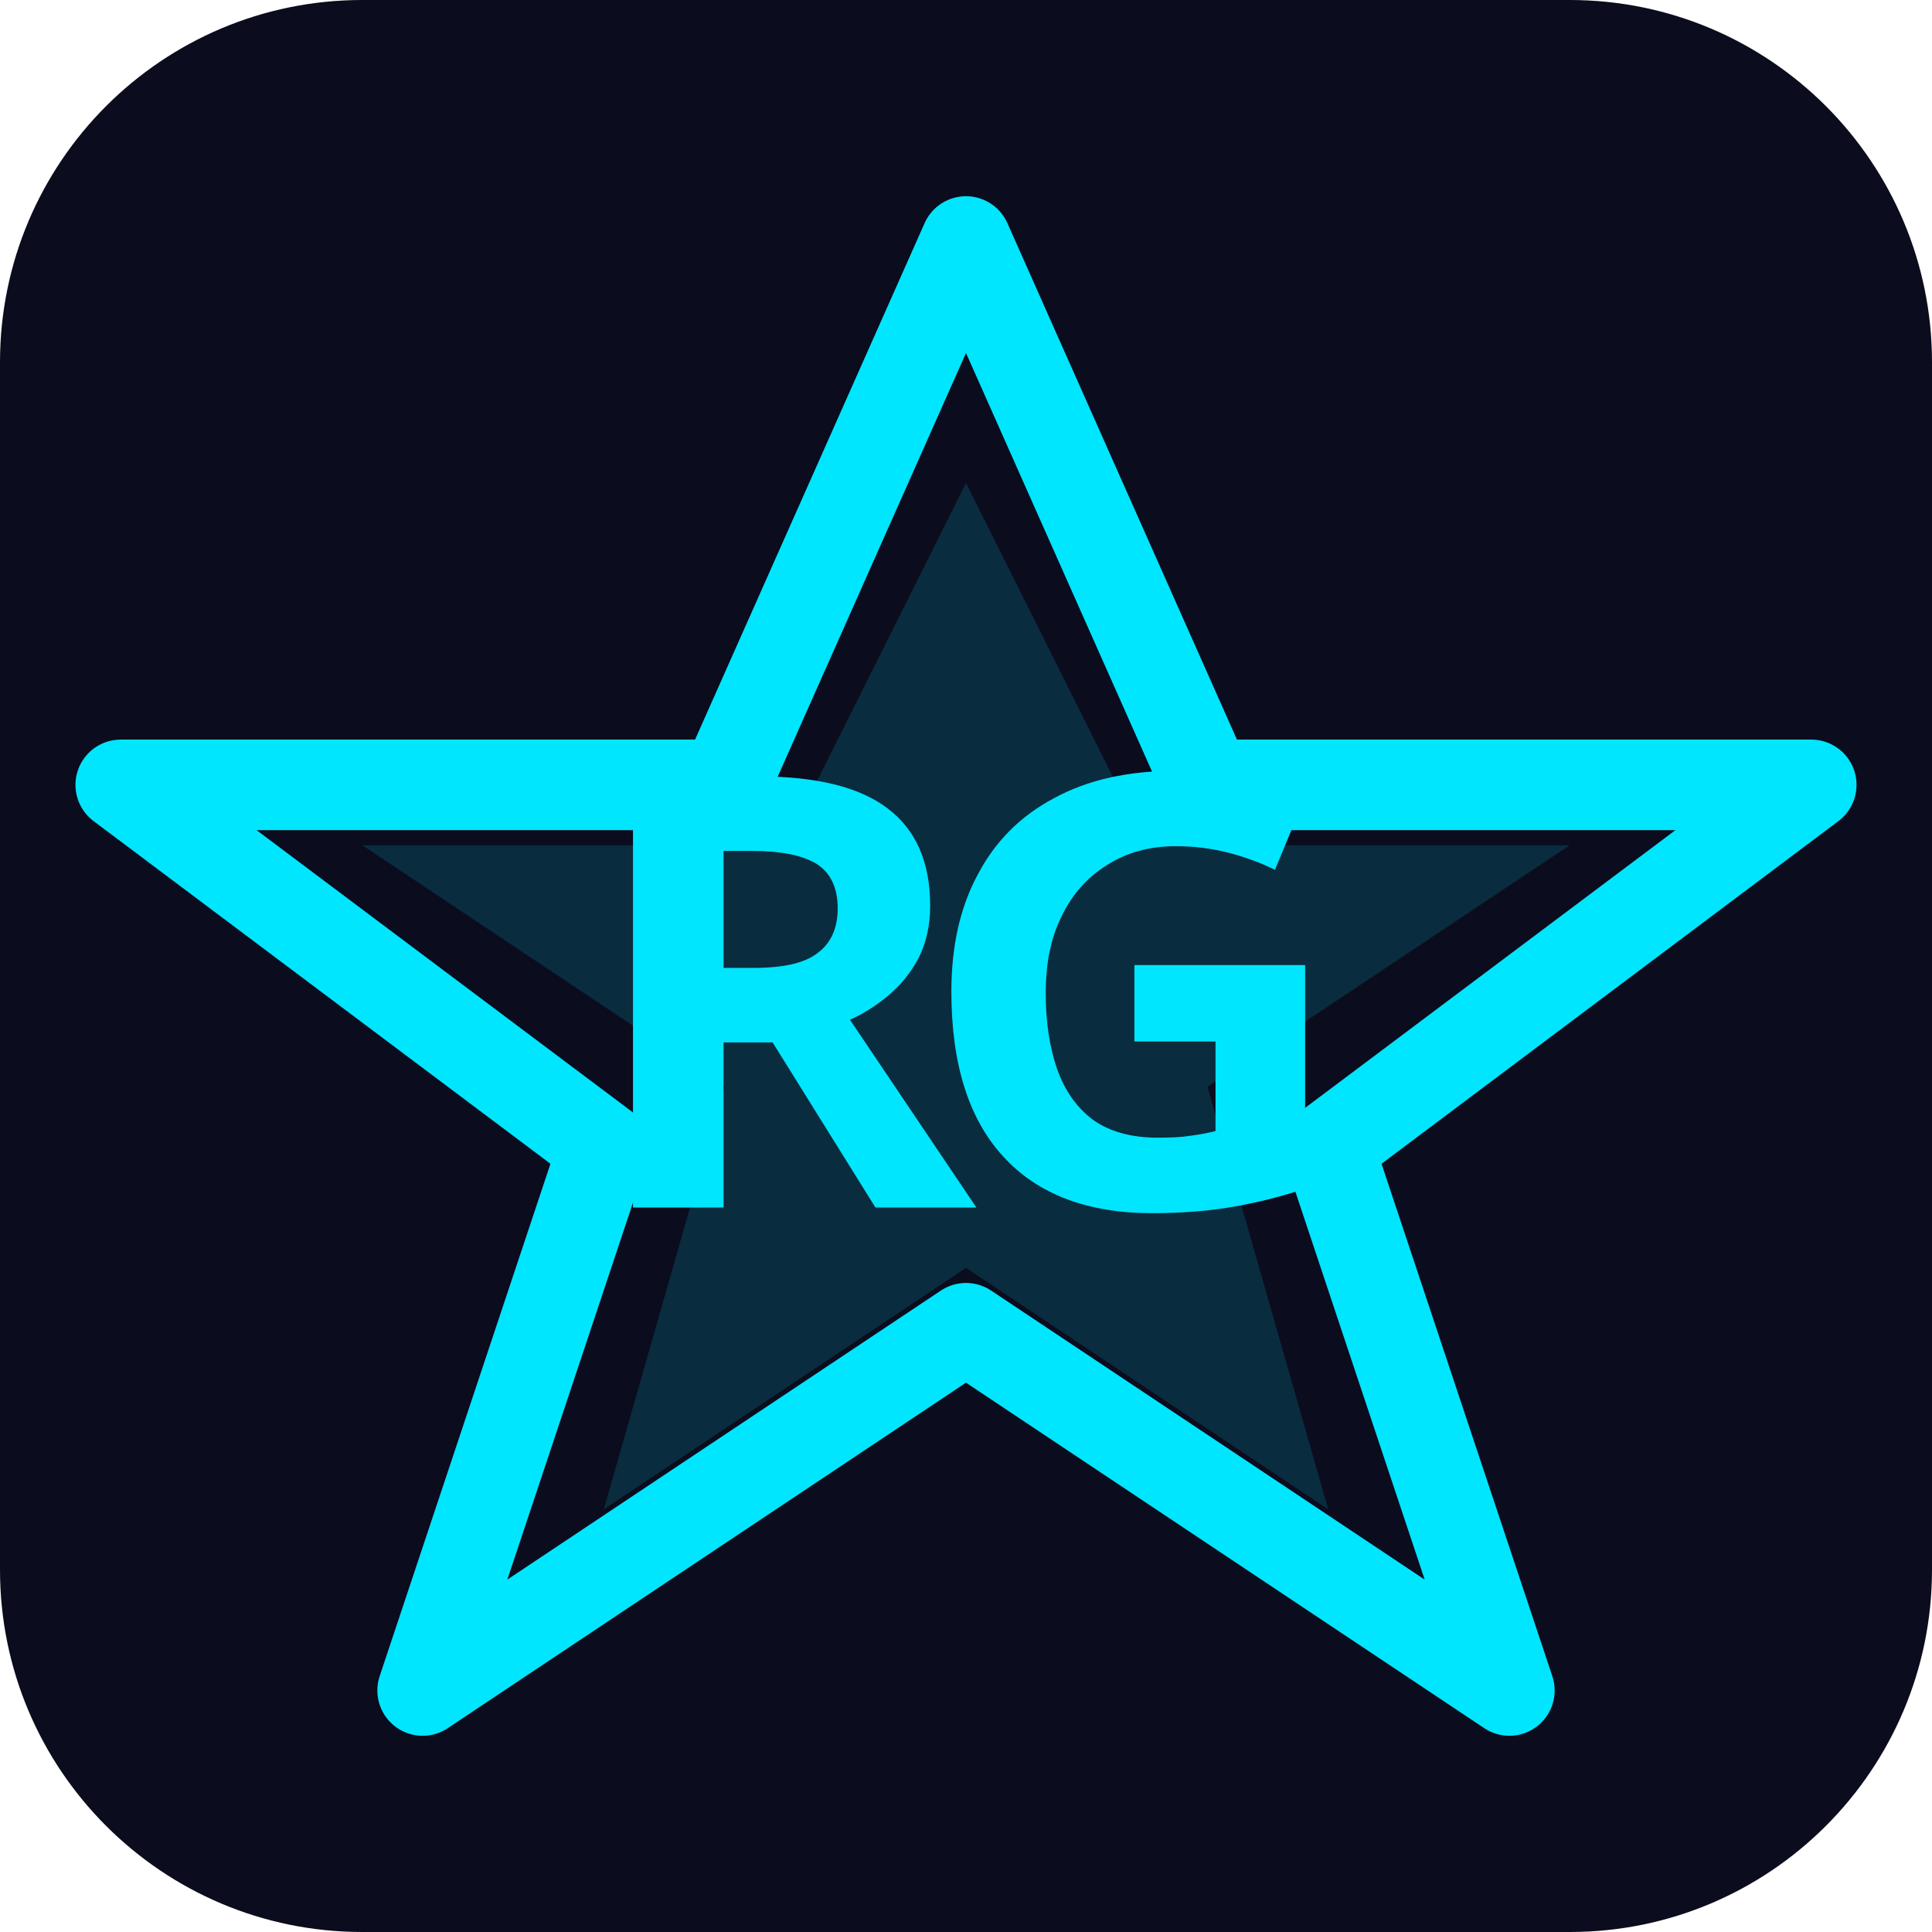
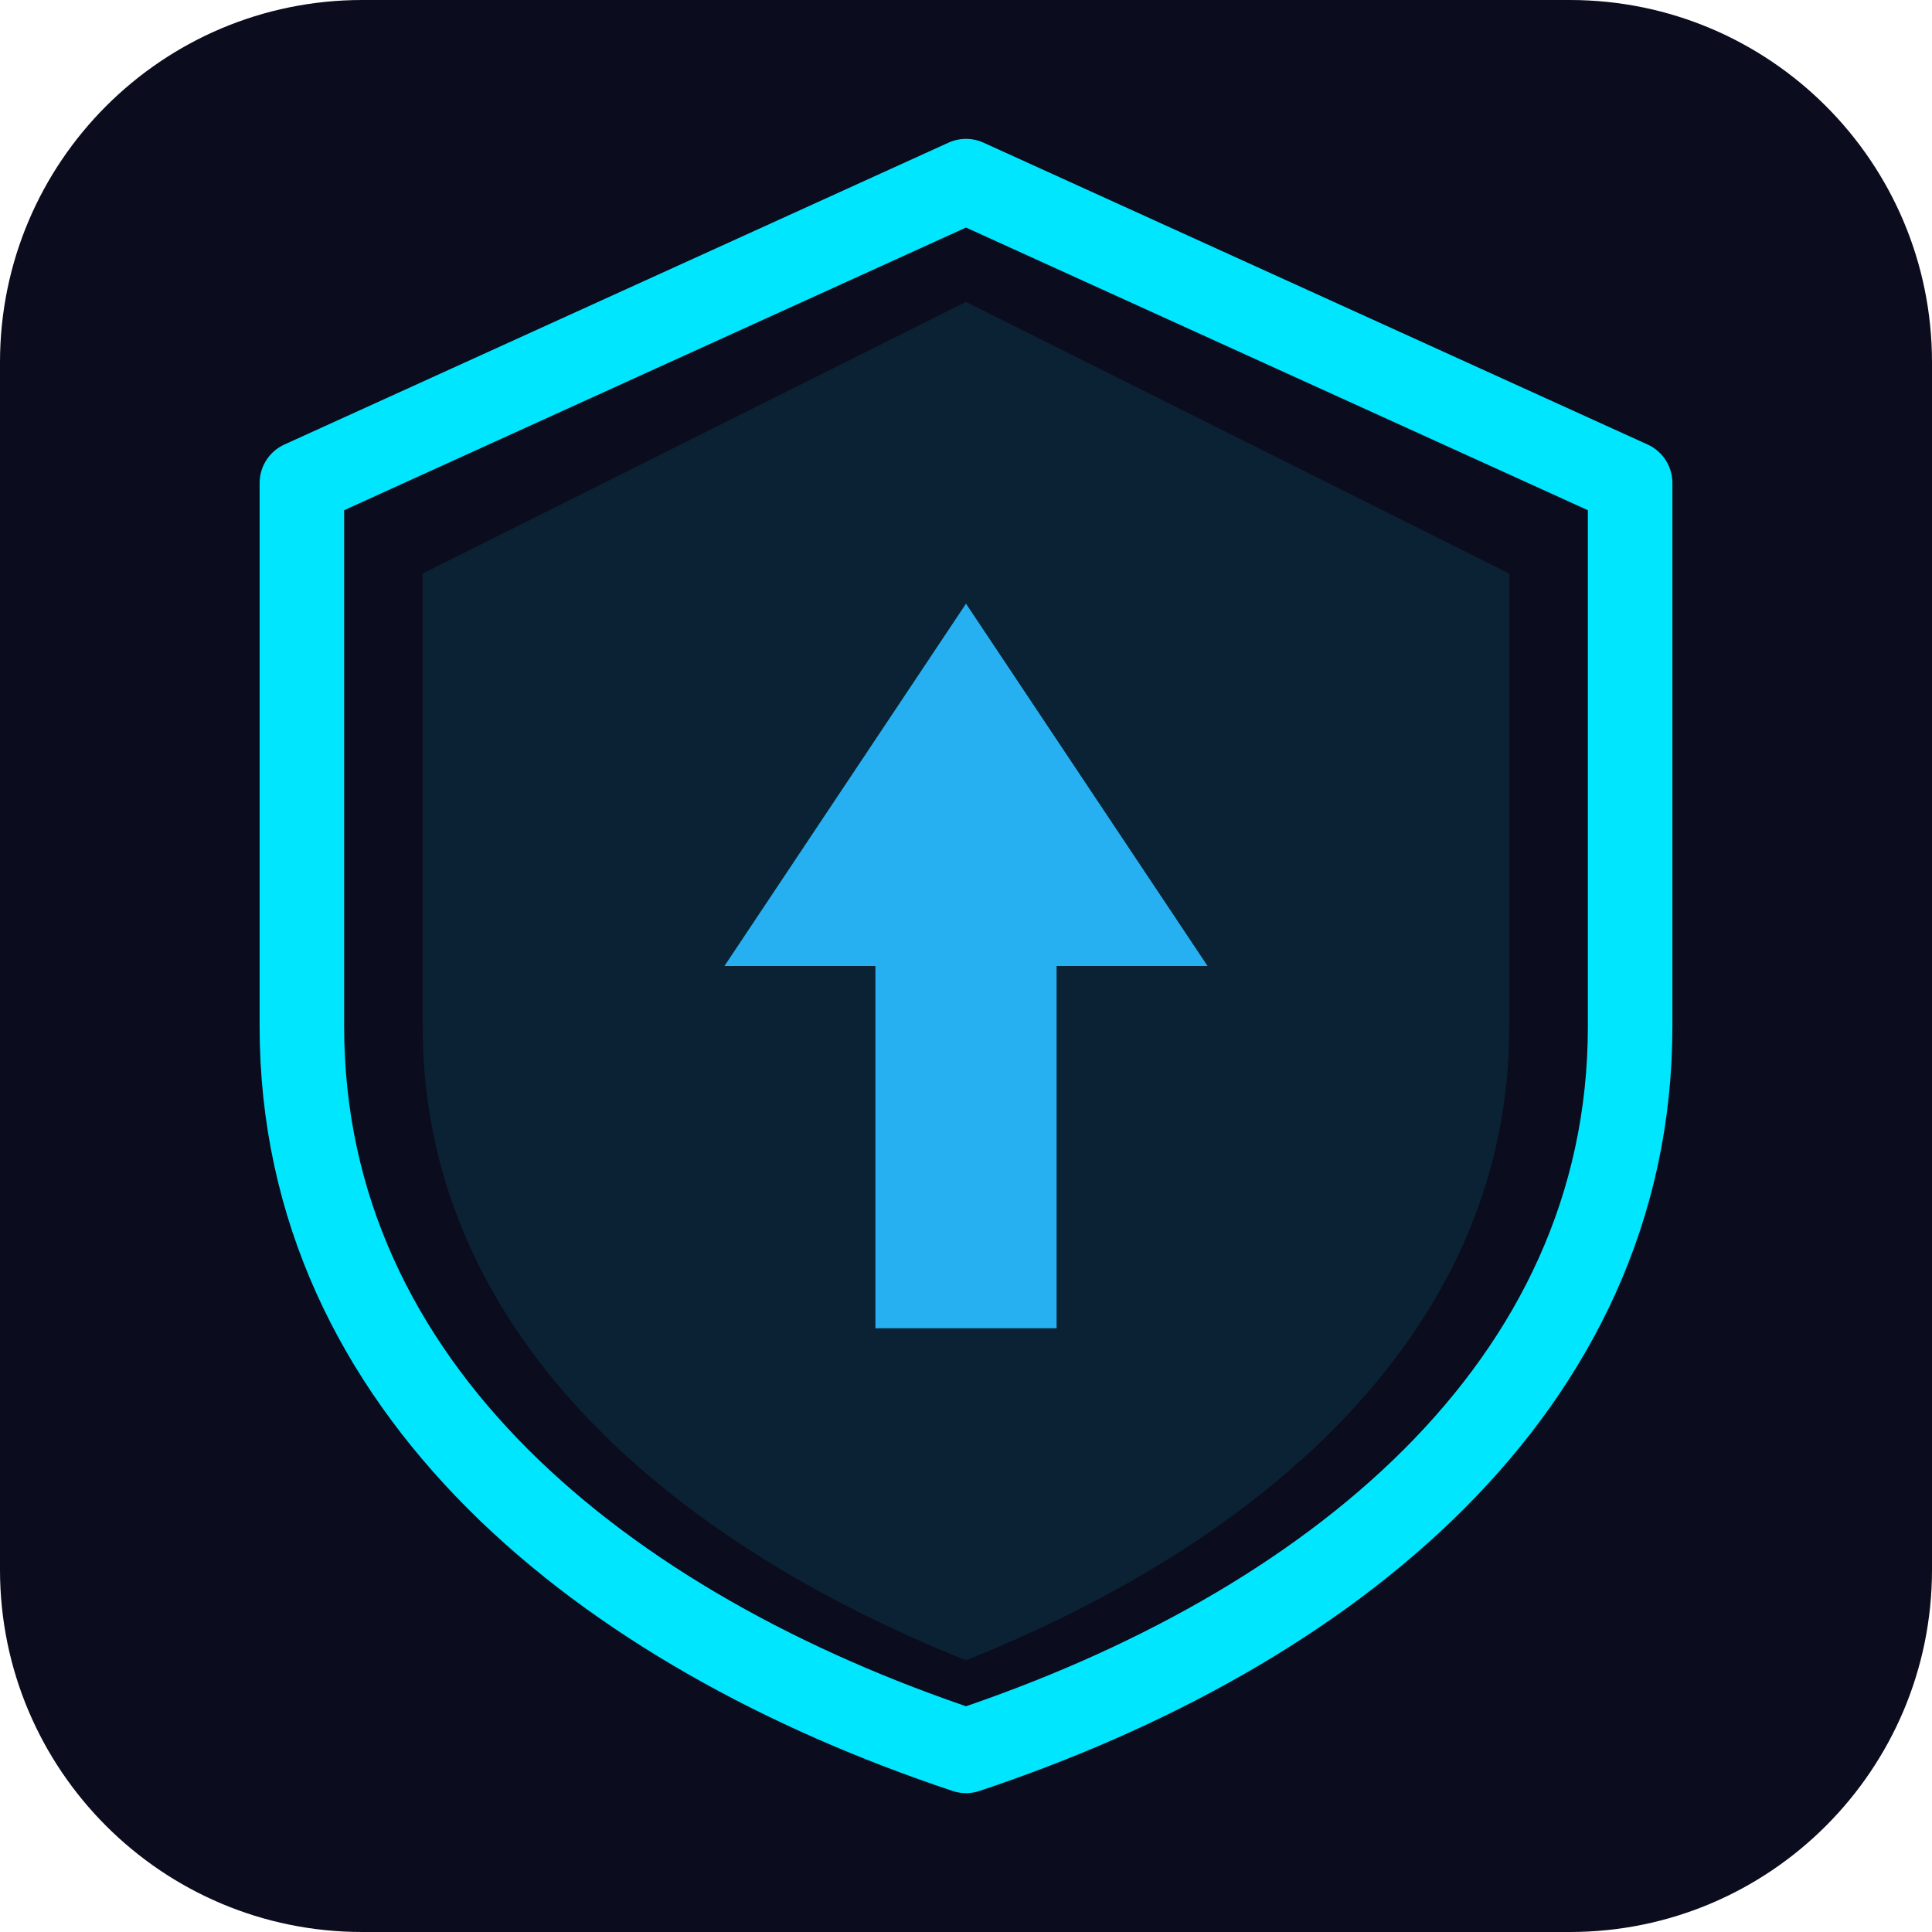
<svg xmlns="http://www.w3.org/2000/svg" viewBox="0 0 32 32" fill="none">
  <rect width="32" height="32" rx="6" fill="#0b0c1d" />
-   <polygon points="16,4 20,13 30,13 22,19 25,28 16,22 7,28 10,19 2,13 12,13" fill="none" stroke="#00e6ff" stroke-width="1.5" stroke-linejoin="round" />
-   <polygon points="16,8 19,14 26,14 20,18 22,25 16,21 10,25 12,18 6,14 13,14" fill="#00e6ff" opacity="0.15" />
-   <text x="16" y="20" text-anchor="middle" font-family="sans-serif" font-weight="900" font-size="10" fill="#00e6ff" letter-spacing="-1">RG</text>
+   <path d="M16 3 L27 8 L27 17 C27 23 22 27 16 29 C10 27 5 23 5 17 L5 8 Z" fill="none" stroke="#00e6ff" stroke-width="1.4" stroke-linejoin="round" />
+   <path d="M16 5 L25 9.5 L25 17 C25 22 21 25.5 16 27.5 C11 25.5 7 22 7 17 L7 9.5 Z" fill="#00e6ff" opacity="0.1" />
+   <path d="M16 10 L20 16 L17.5 16 L17.5 22 L14.5 22 L14.5 16 L12 16 Z" fill="#00e6ff" opacity="0.9" />
+   <path d="M16 10 L20 16 L17.5 16 L17.5 22 L14.5 22 L14.5 16 L12 16 Z" fill="#7b61ff" opacity="0.3" />
</svg>
